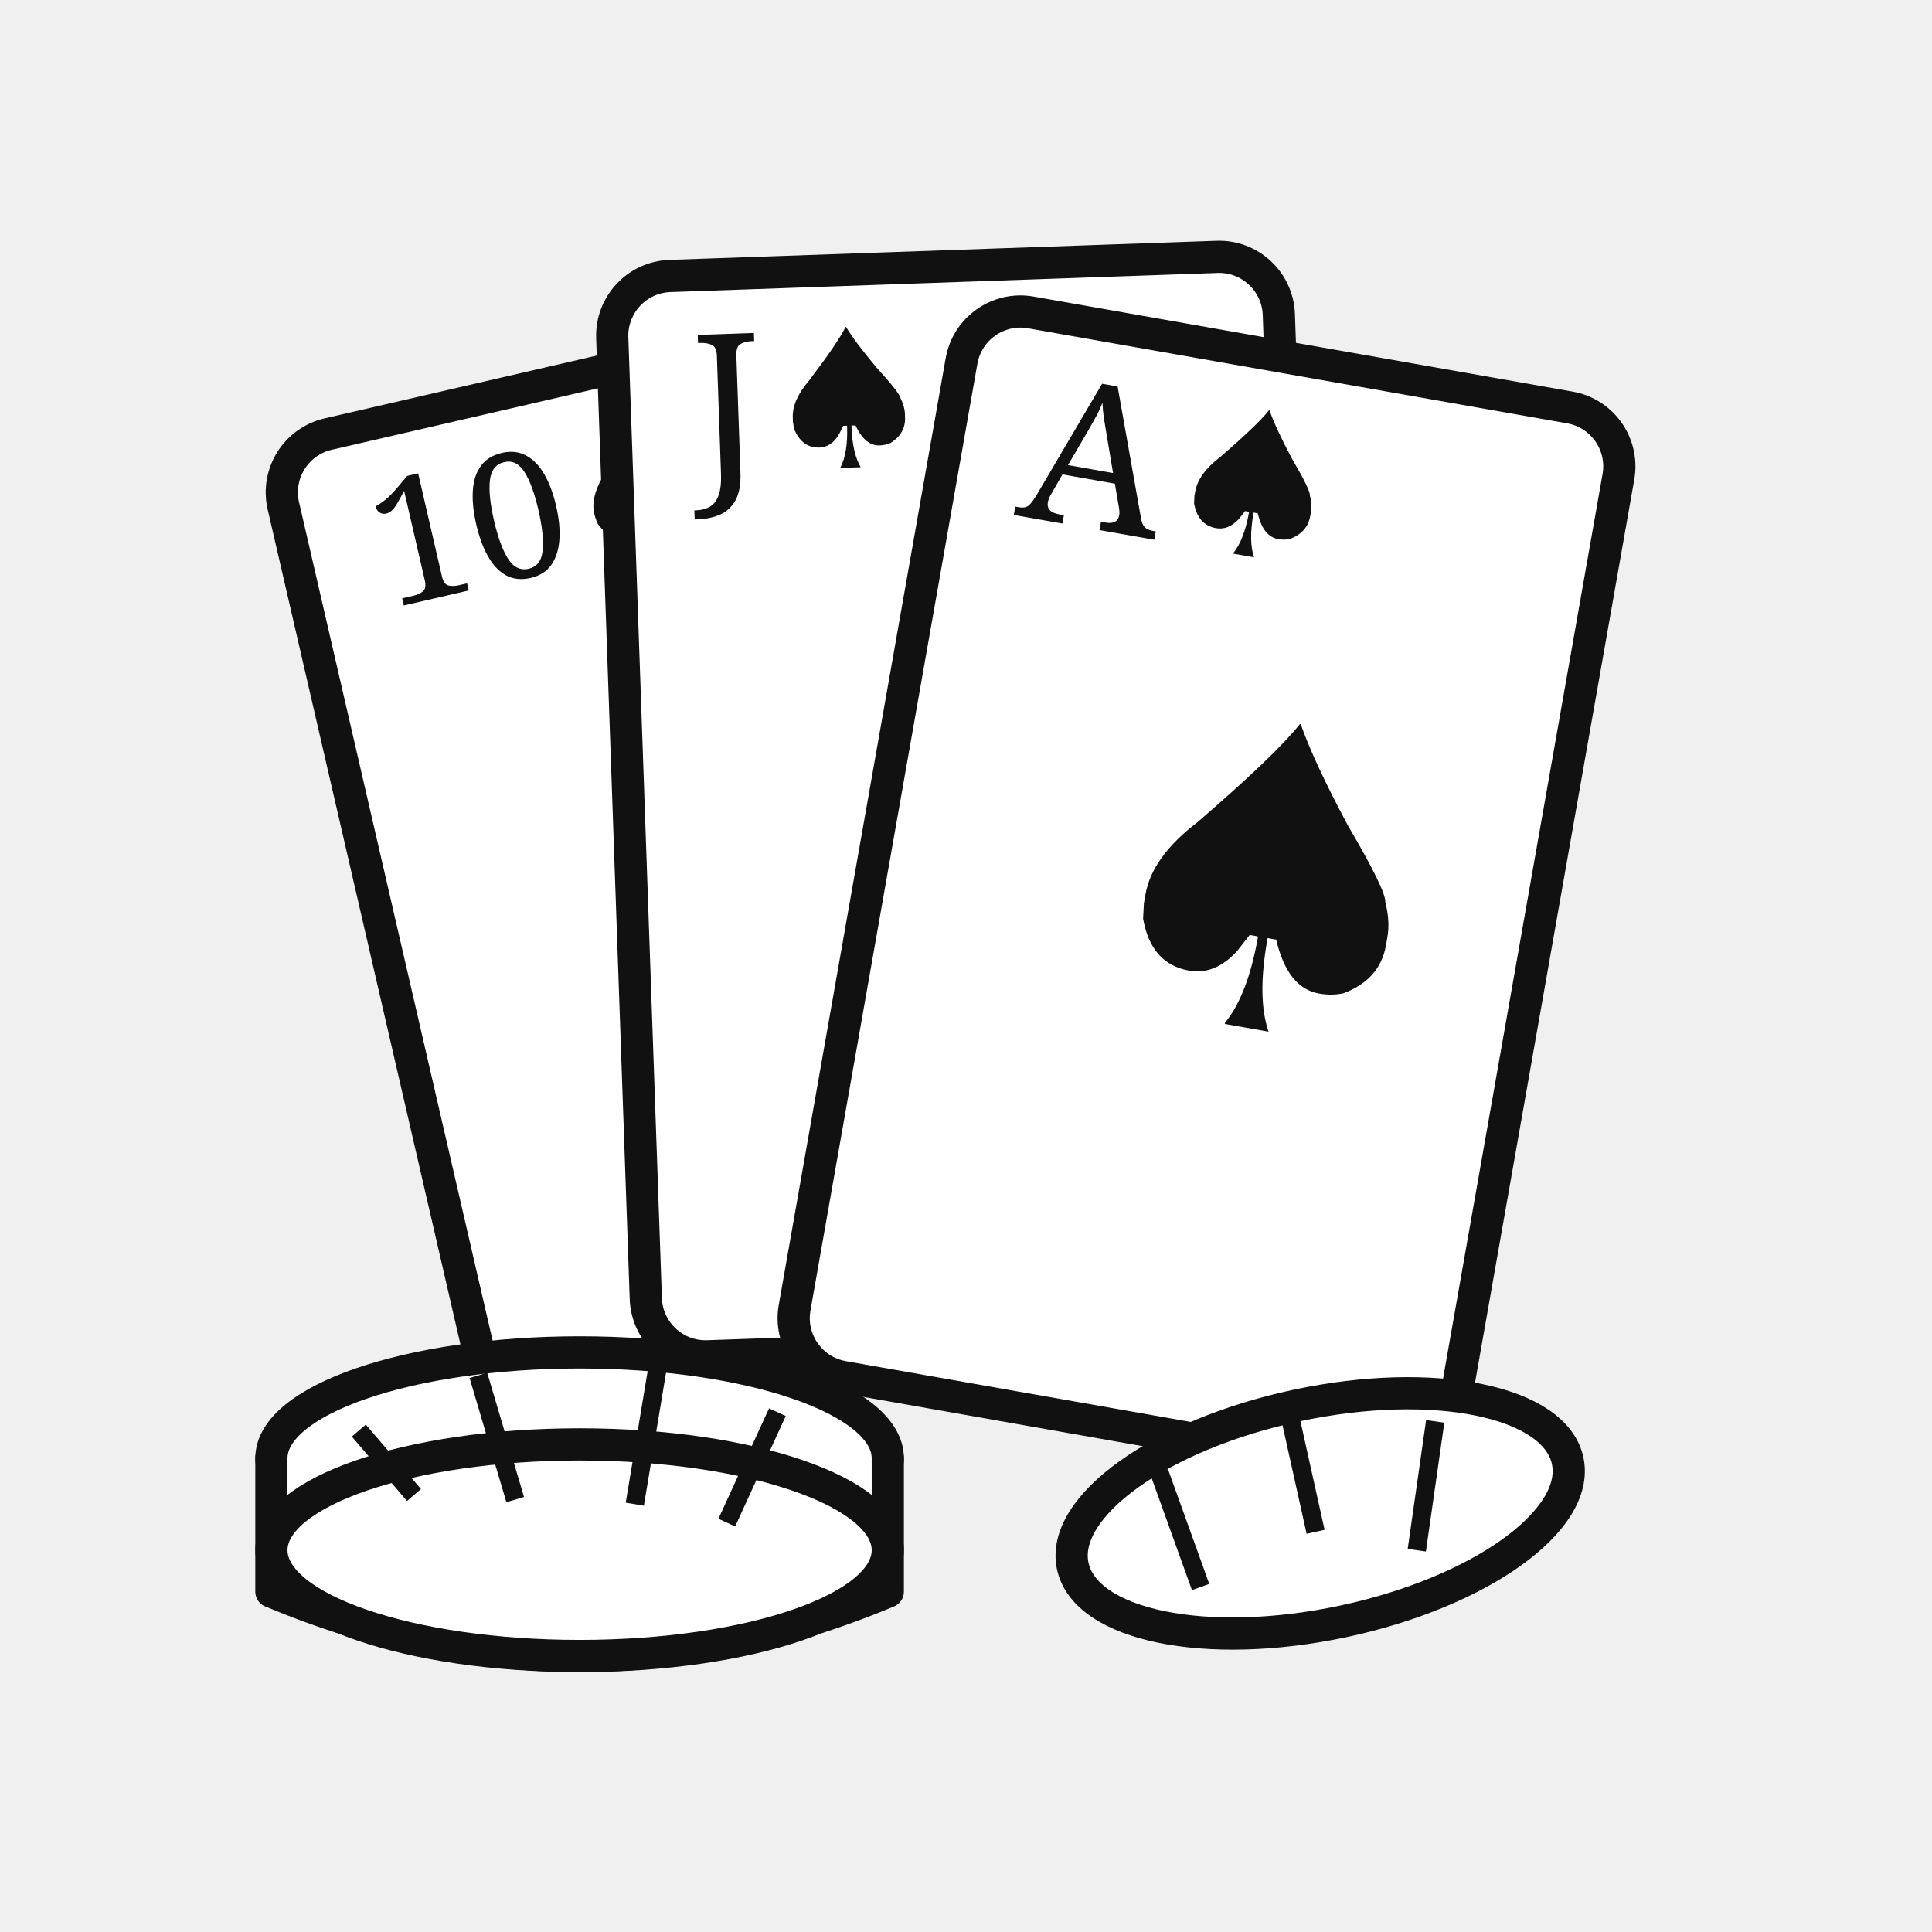
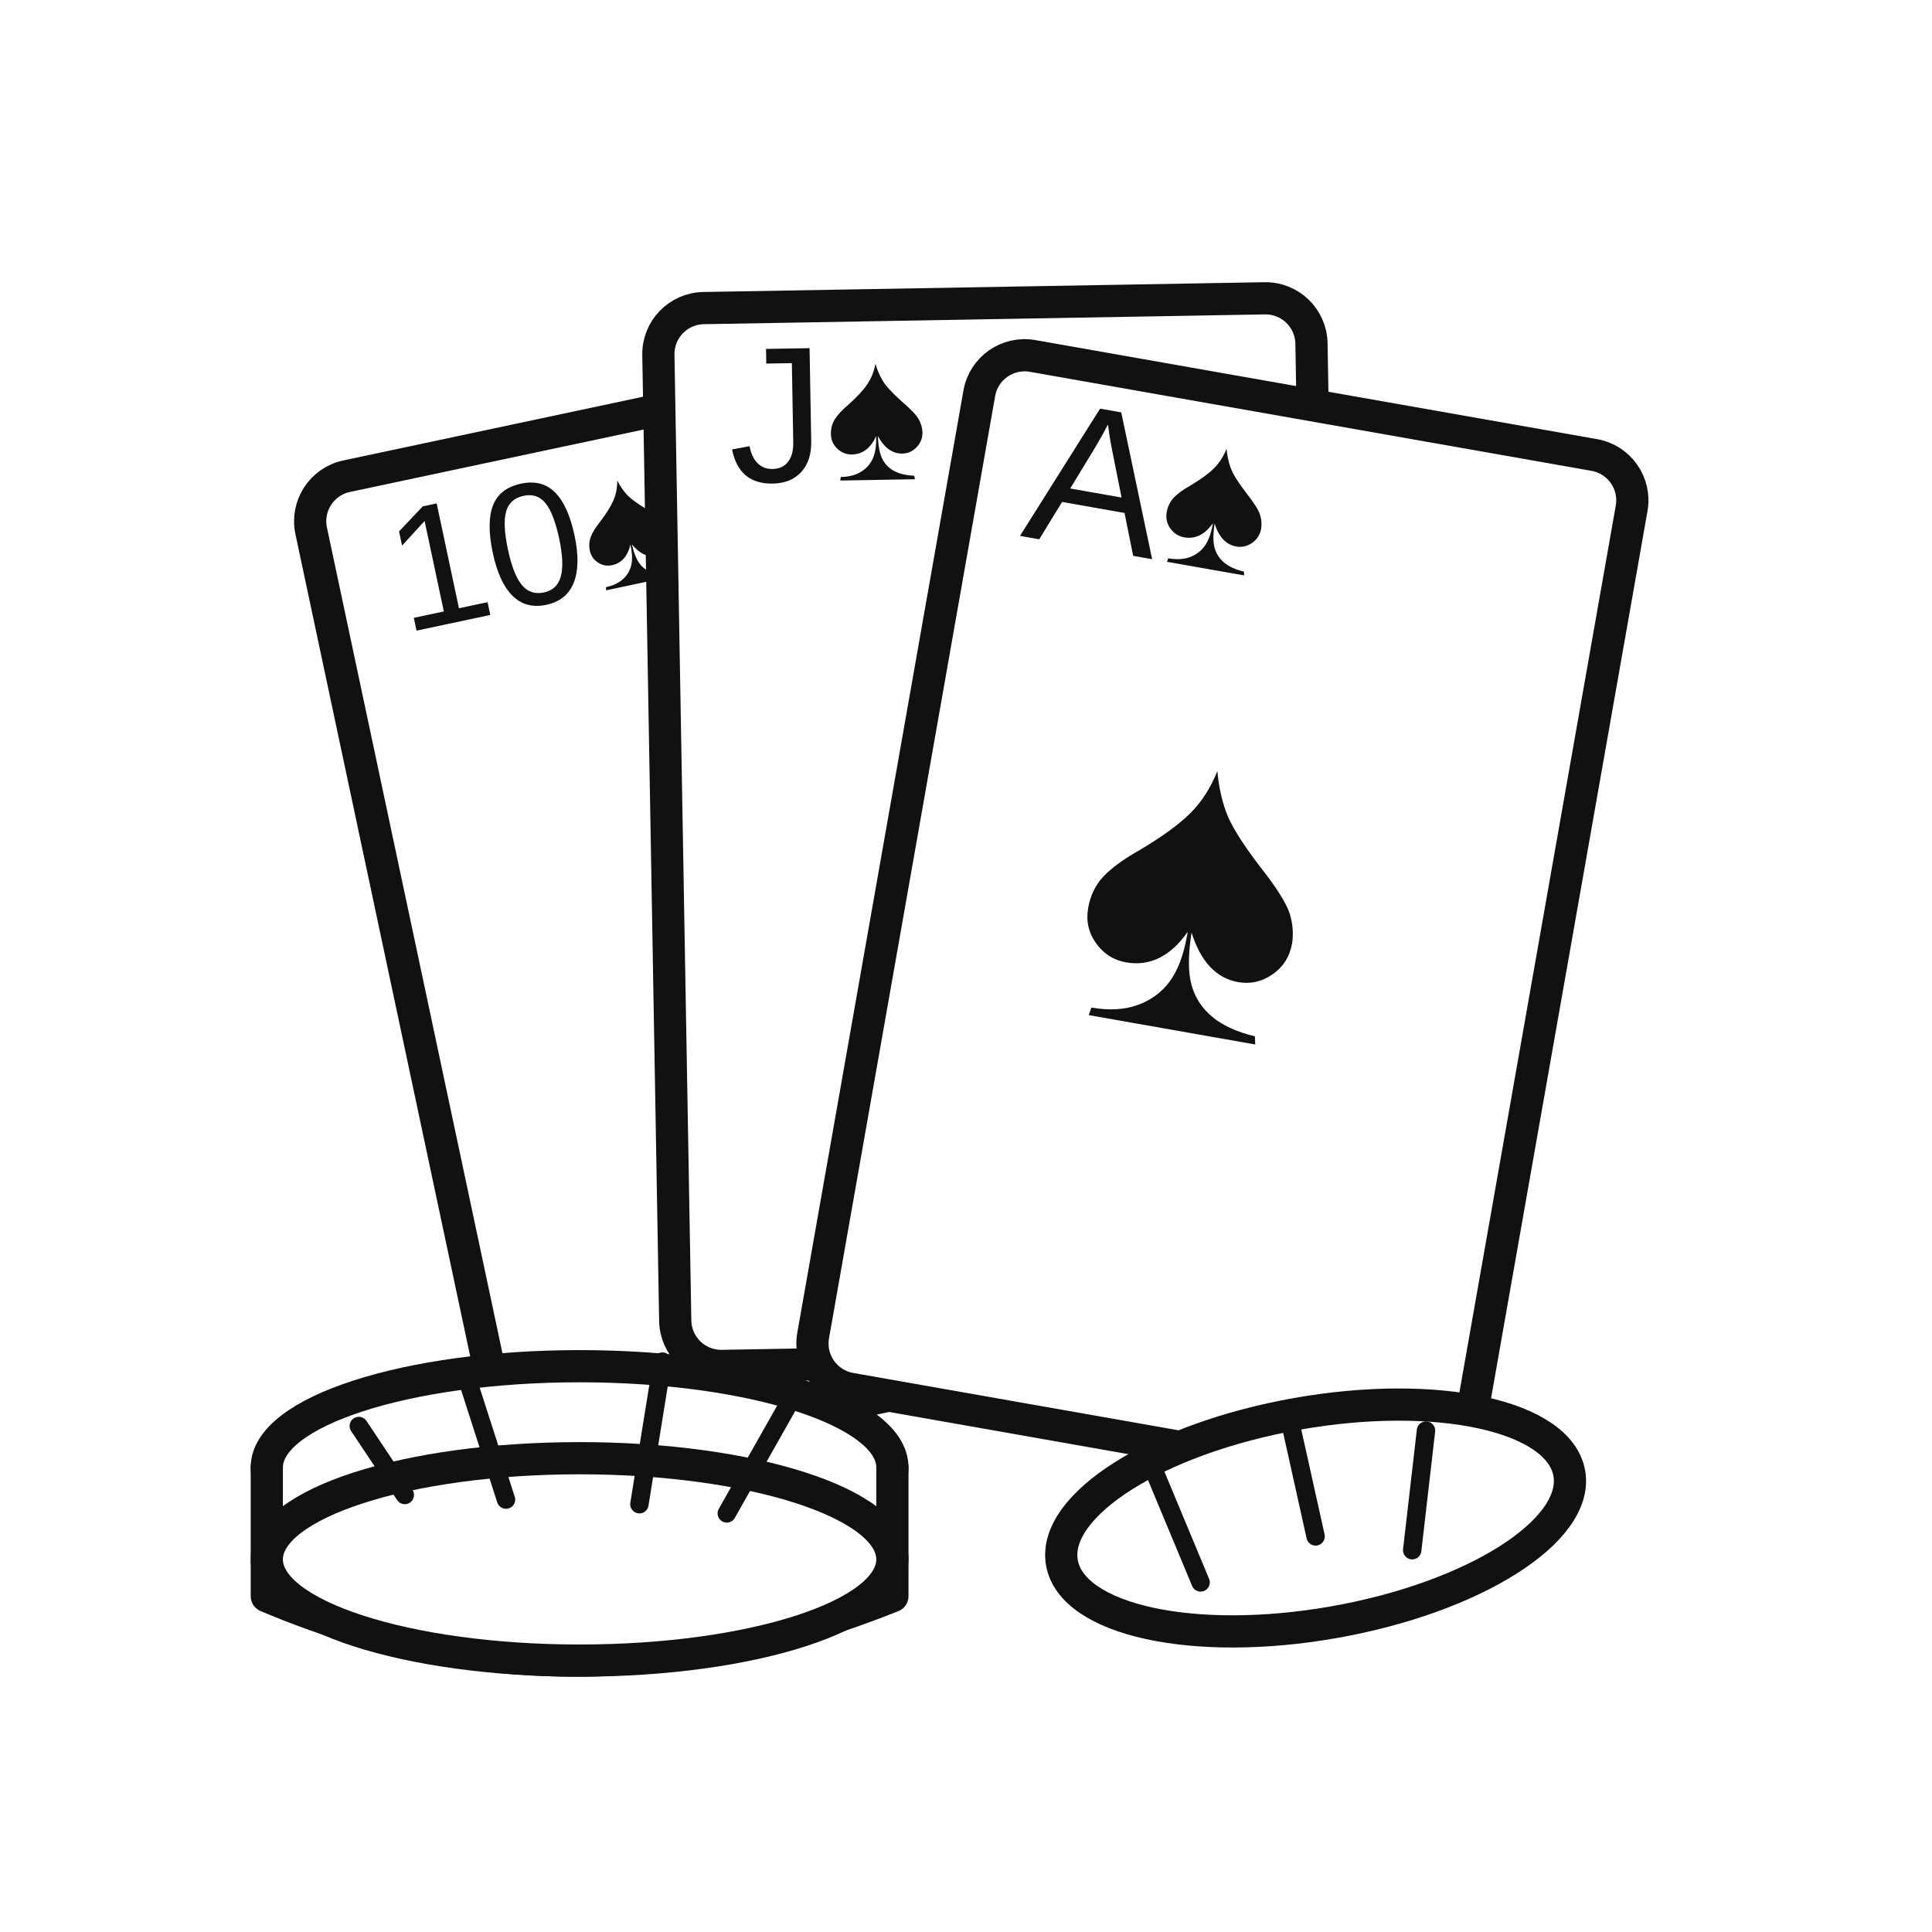
<svg xmlns="http://www.w3.org/2000/svg" viewBox="0 0 420 420" role="img" aria-labelledby="title">
-   <g fill="white" stroke="#111" stroke-width="7" stroke-linecap="round" stroke-linejoin="round">
-     <g transform="rotate(-13 155 190)">
-       <rect x="82" y="78" width="145" height="225" rx="13" />
-       <text x="99" y="118" font-family="Georgia,serif" font-size="38" fill="#111" stroke="none">10♠</text>
+   <rect width="420" height="420" fill="#fff" />
+   <g fill="#fff" stroke="#111" stroke-width="7" stroke-linecap="round" stroke-linejoin="round">
+     <g transform="rotate(-12 150 195)">
+       <rect x="86" y="90" width="140" height="220" rx="10" />
+       <text x="101" y="126" font-family="Arial, sans-serif" font-size="38" fill="#111" stroke="none">10♠</text>
    </g>
-     <g transform="rotate(-2 205 184)">
-       <rect x="137" y="58" width="145" height="235" rx="13" />
-       <text x="154" y="101" font-family="Georgia,serif" font-size="42" fill="#111" stroke="none">J♠</text>
+     <g transform="rotate(-1 210 184)">
+       <rect x="145" y="66" width="142" height="230" rx="10" />
+       <text x="160" y="104" font-family="Arial, sans-serif" font-size="42" fill="#111" stroke="none">J♠</text>
    </g>
-     <g transform="rotate(10 254 192)">
-       <rect x="190" y="75" width="145" height="235" rx="13" />
-       <text x="207" y="119" font-family="Georgia,serif" font-size="44" fill="#111" stroke="none">A♠</text>
-       <text x="235" y="220" font-family="Georgia,serif" font-size="92" fill="#111" stroke="none">♠</text>
+     <g transform="rotate(10 264 193)">
+       <rect x="195" y="86" width="144" height="228" rx="10" />
+       <text x="209" y="125" font-family="Arial, sans-serif" font-size="44" fill="#111" stroke="none">A♠</text>
+       <text x="235" y="225" font-family="Arial, sans-serif" font-size="95" fill="#111" stroke="none">♠</text>
    </g>
-     <ellipse cx="126" cy="317" rx="67" ry="23" />
-     <path d="M59 317 L59 346 Q126 374 193 346 L193 317" />
-     <ellipse cx="126" cy="337" rx="67" ry="23" />
-     <ellipse cx="287" cy="329" rx="55" ry="24" transform="rotate(-12 287 329)" />
+     <ellipse cx="126" cy="319" rx="68" ry="22" />
+     <path d="M58 319 L58 347 Q124 375 194 347 L194 319" />
+     <ellipse cx="126" cy="339" rx="68" ry="22" />
+     <ellipse cx="286" cy="330" rx="56" ry="23" transform="rotate(-10 286 330)" />
  </g>
-   <g fill="none" stroke="#111" stroke-width="4">
-     <path d="M78 311 l12 14 M104 299 l8 27 M143 297 l-5 30 M169 307 l-11 24 M252 320 l9 25 M280 306 l6 27 M312 309 l-4 28" />
+   <g fill="none" stroke="#111" stroke-width="4" stroke-linecap="round">
+     <path d="M78 310 l10 15 M101 298 l9 28 M144 296 l-5 31 M171 306 l-13 23 M251 320 l10 24 M280 307 l6 27 M310 311 l-3 26" />
  </g>
</svg>
